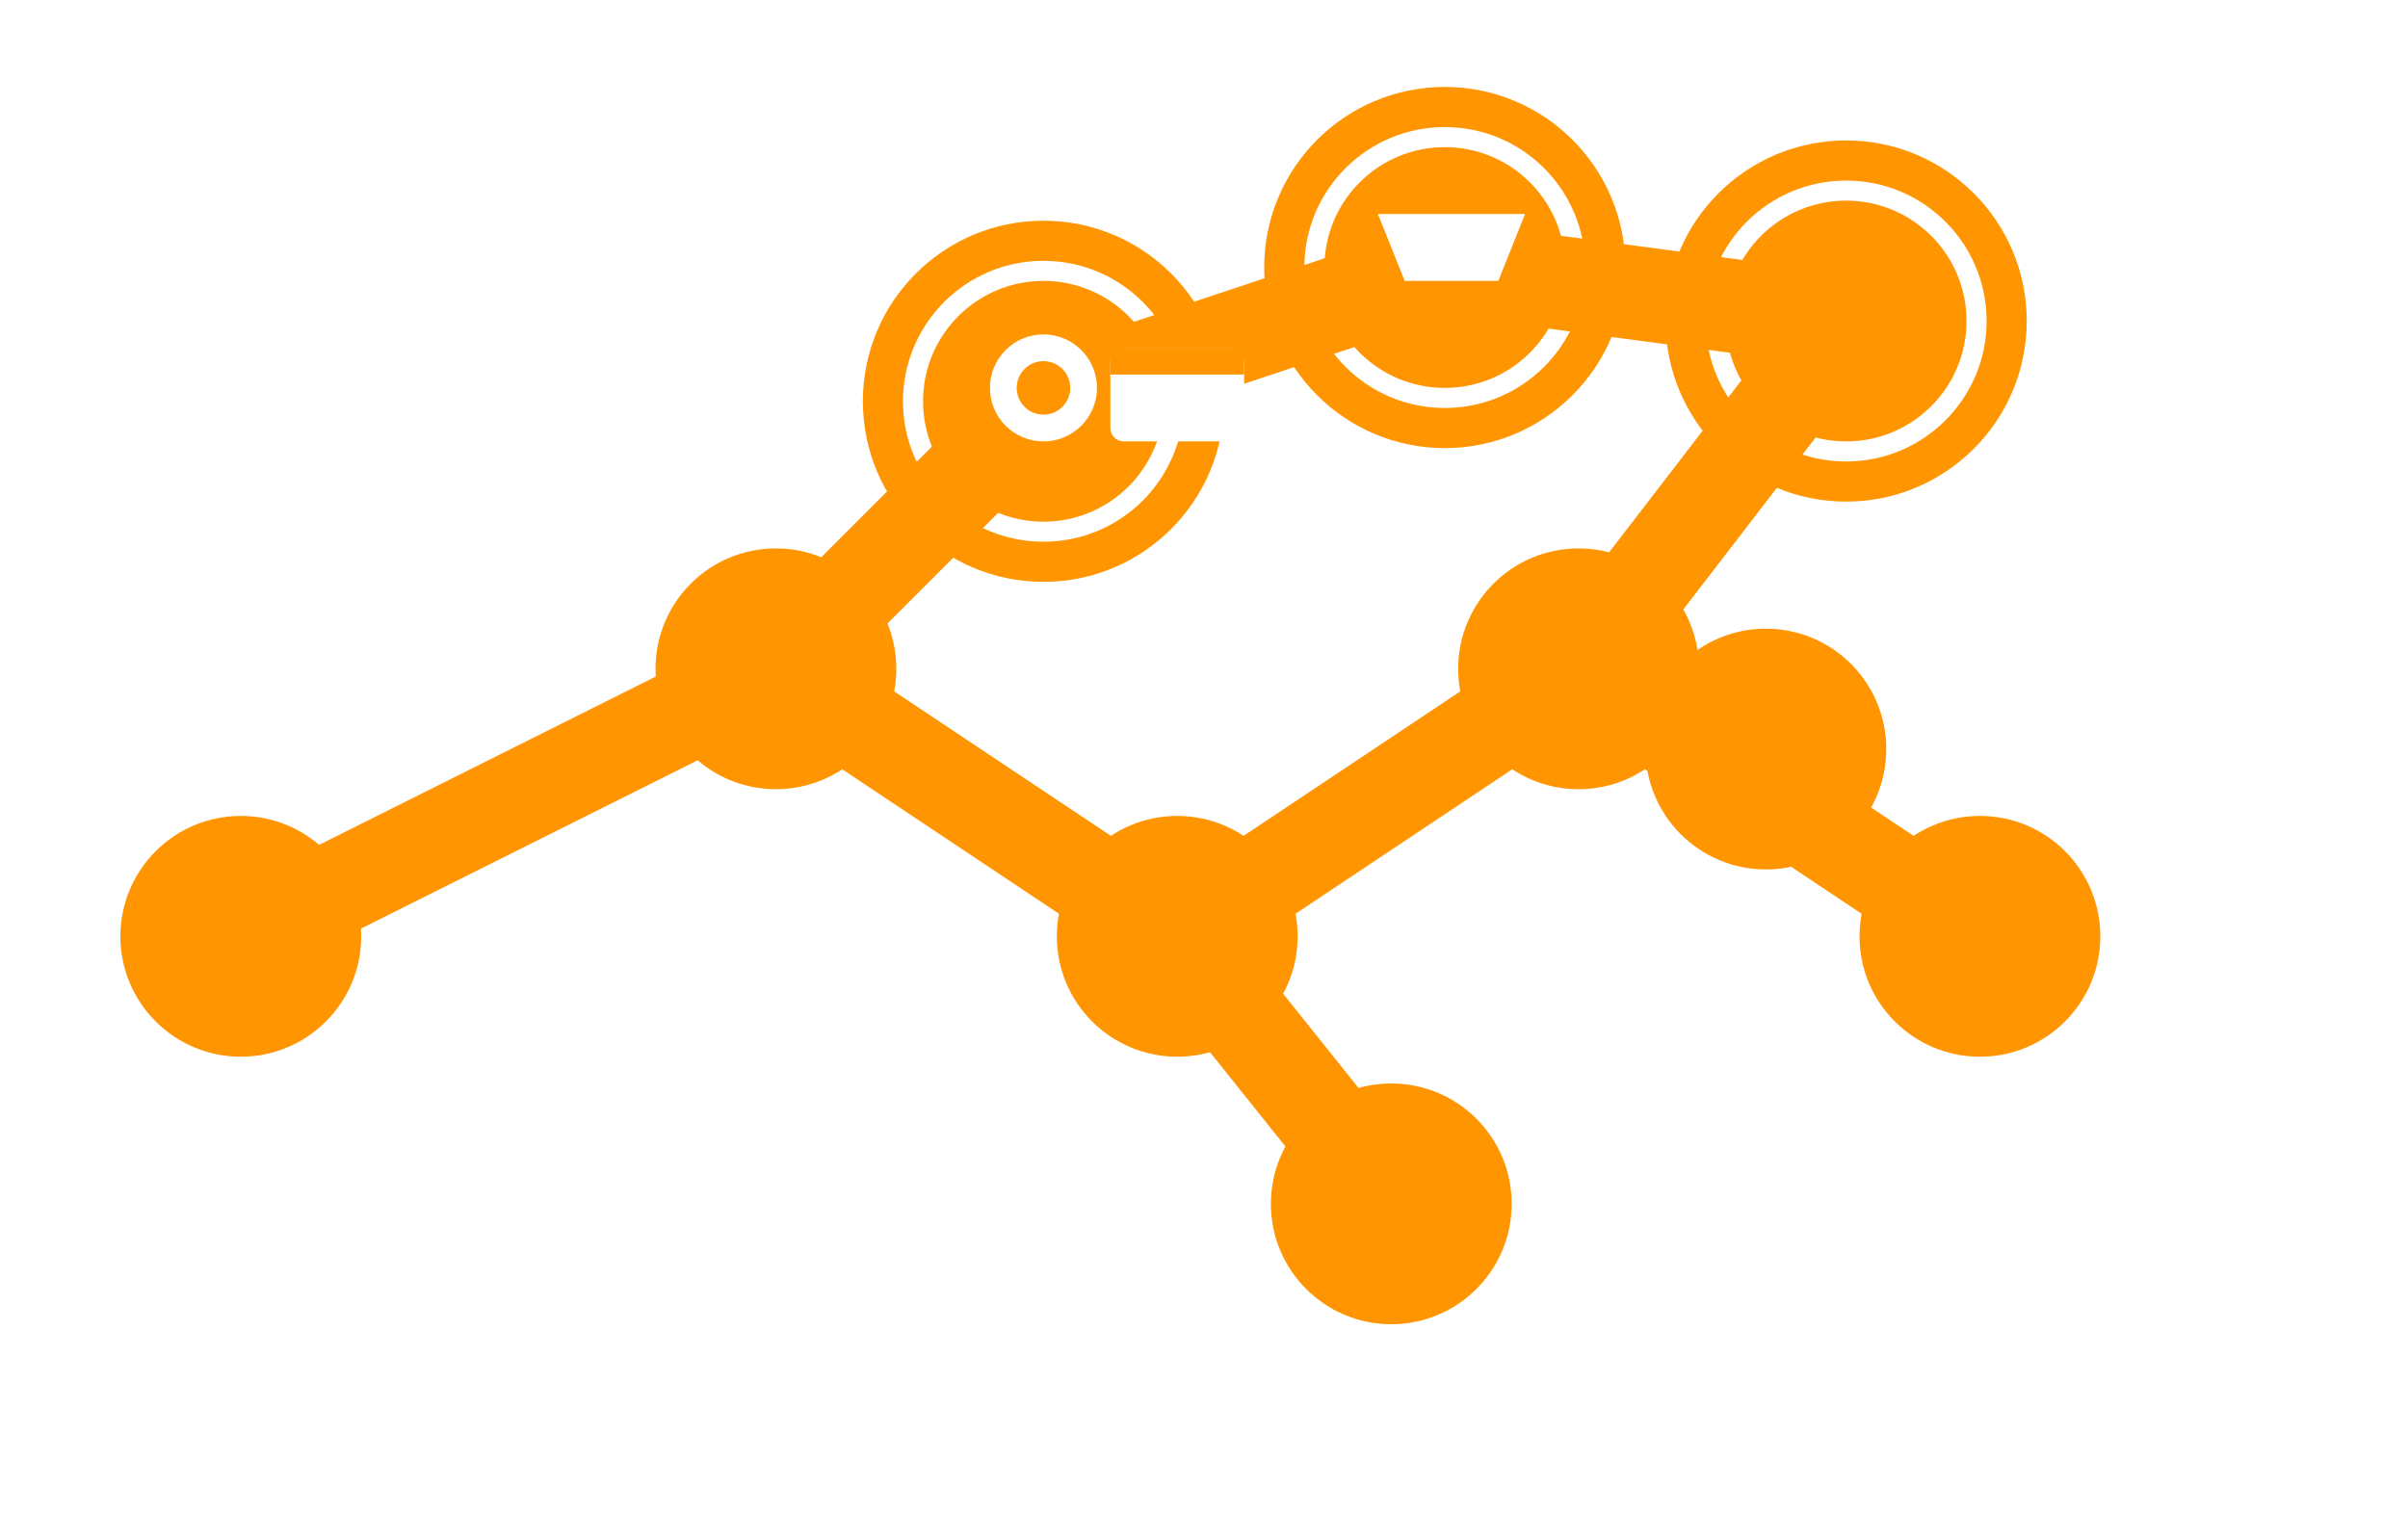
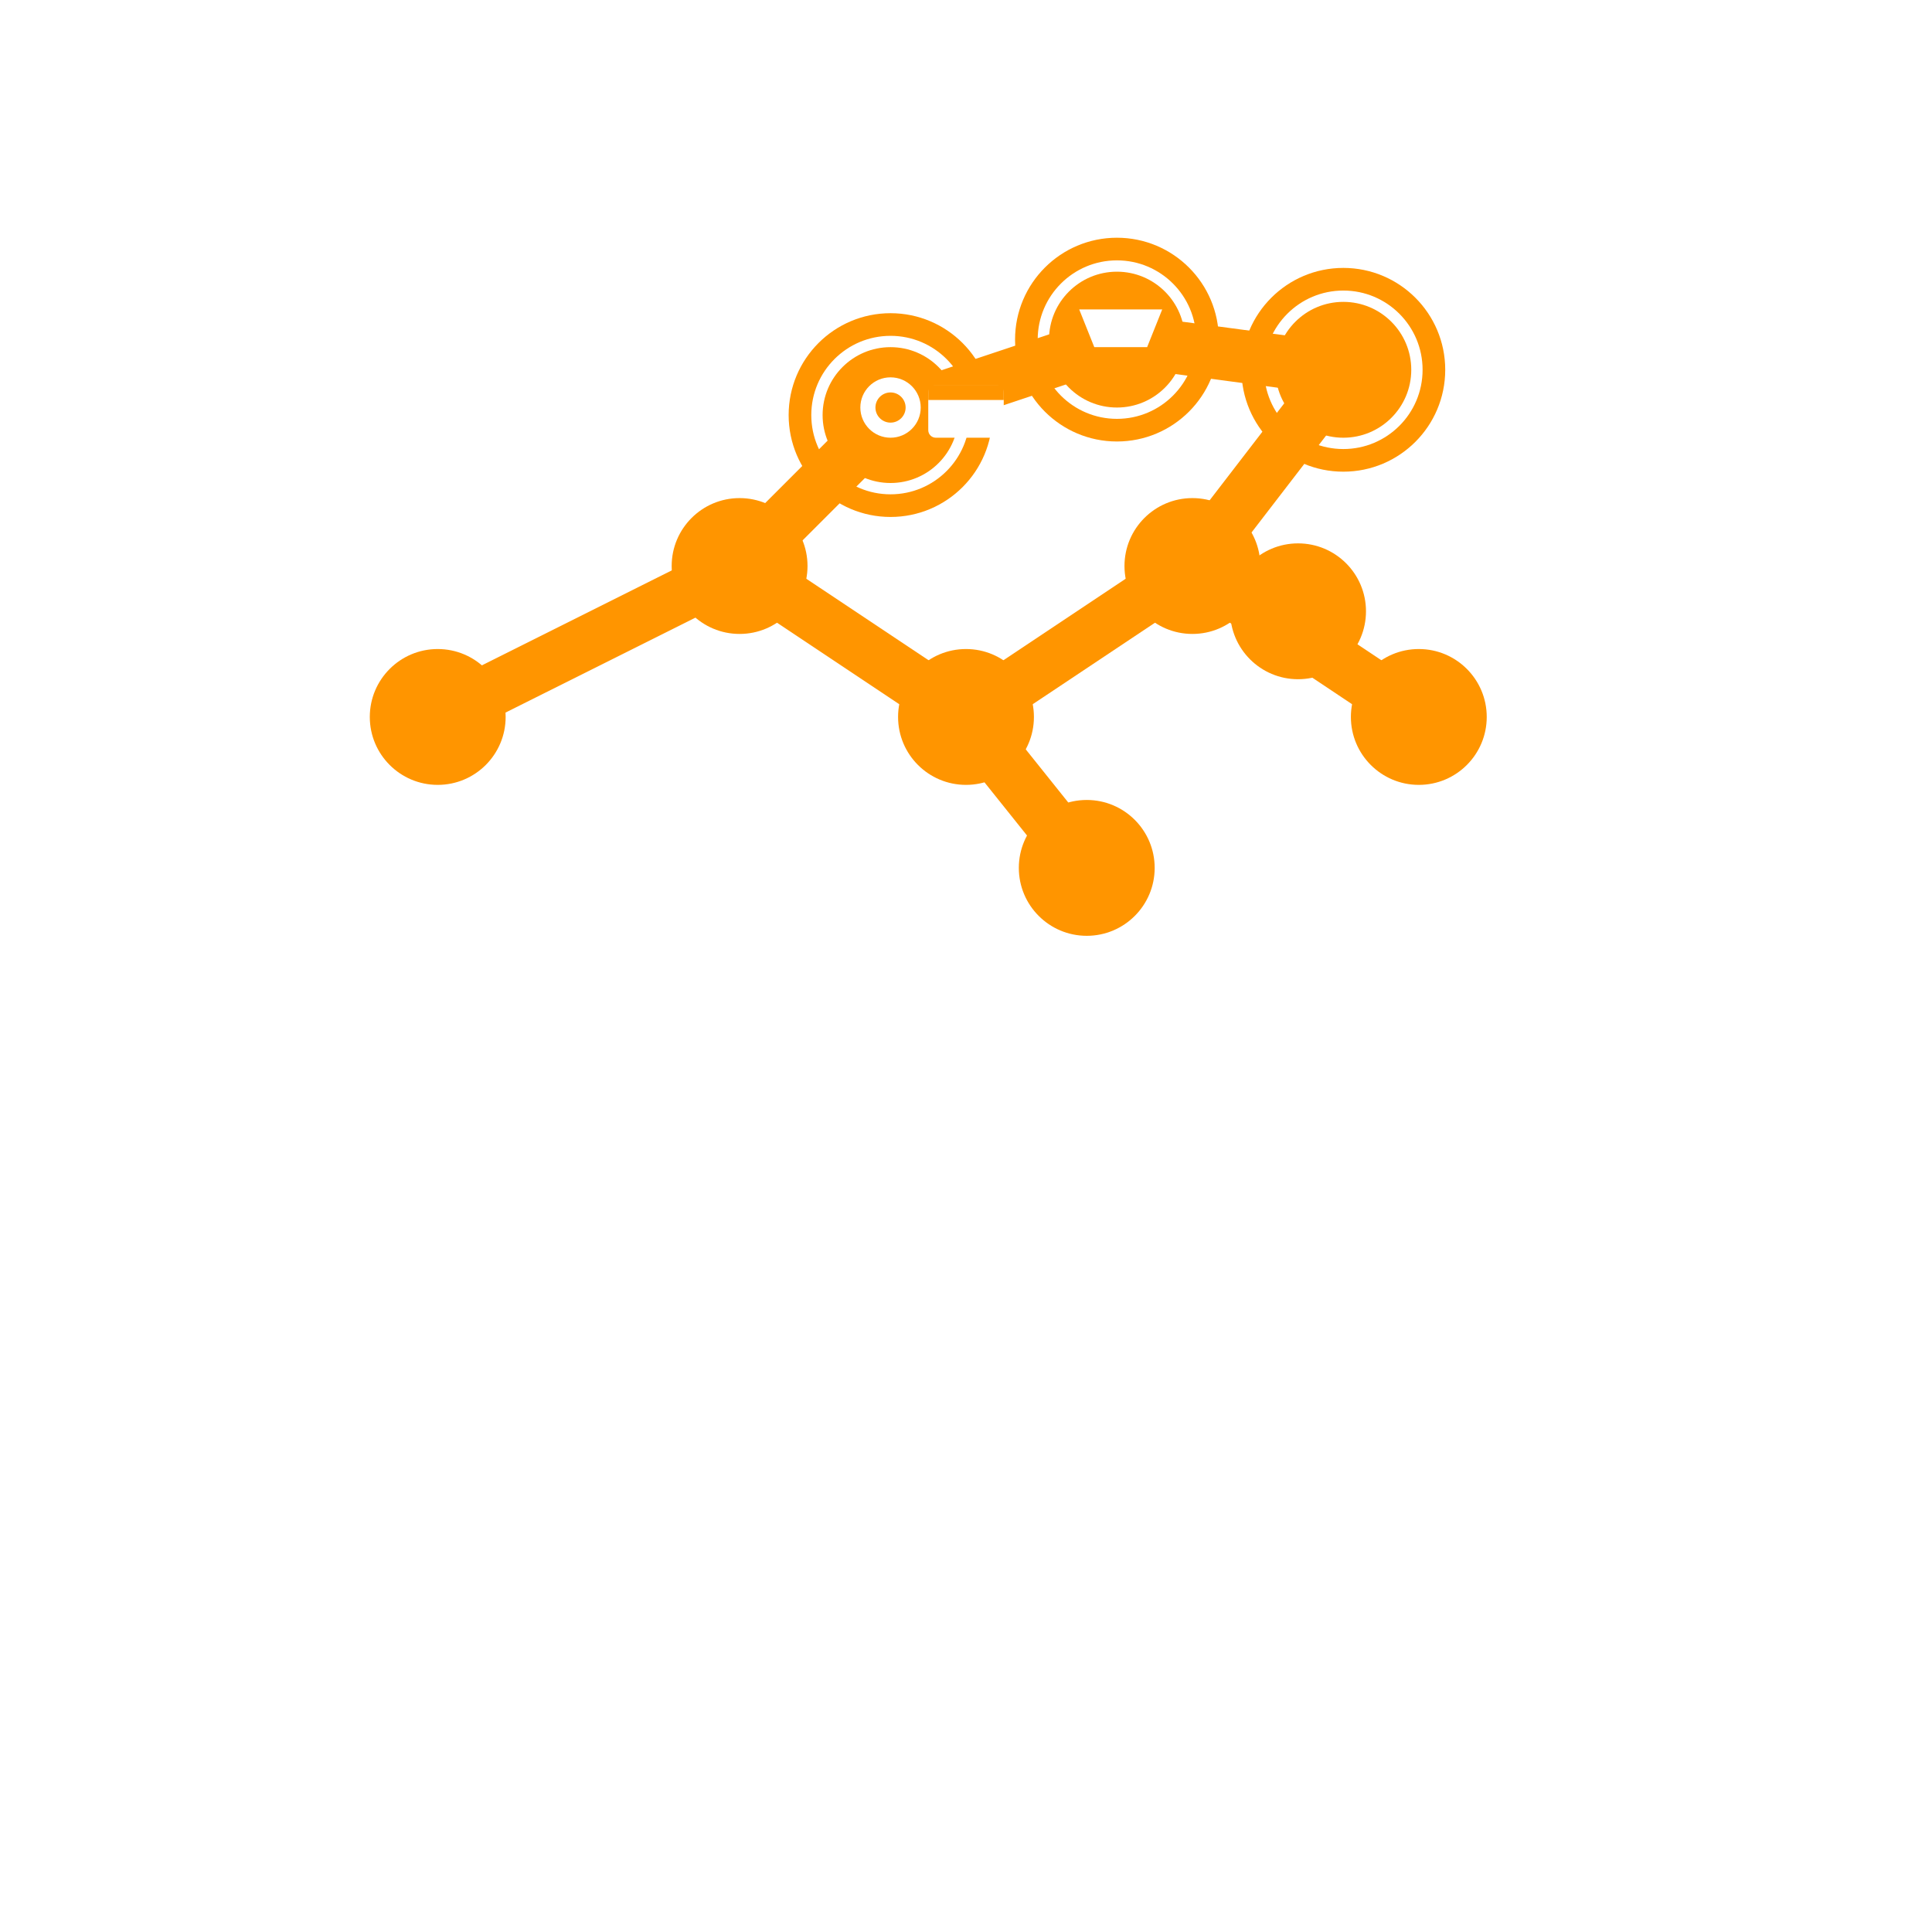
- <svg xmlns="http://www.w3.org/2000/svg" viewBox="80 50 360 230">
+ <svg xmlns="http://www.w3.org/2000/svg" viewBox="0 0 512 512">
  <rect width="512" height="512" fill="#ffffff" />
  <g transform="translate(256, 170)" fill="none" stroke="#FF9500" stroke-width="14" stroke-linecap="round">
    <line x1="-140" y1="20" x2="-60" y2="-20" />
    <line x1="-60" y1="-20" x2="0" y2="20" />
    <line x1="0" y1="20" x2="60" y2="-20" />
    <line x1="60" y1="-20" x2="120" y2="20" />
    <line x1="-60" y1="-20" x2="-20" y2="-60" />
    <line x1="-20" y1="-60" x2="40" y2="-80" />
    <line x1="60" y1="-20" x2="100" y2="-72" />
    <line x1="40" y1="-80" x2="100" y2="-72" />
    <line x1="0" y1="20" x2="32" y2="60" />
    <line x1="60" y1="-20" x2="88" y2="-8" />
    <g fill="#FF9500" stroke="none">
      <circle cx="-140" cy="20" r="18" />
      <circle cx="-60" cy="-20" r="18" />
      <circle cx="0" cy="20" r="18" />
      <circle cx="60" cy="-20" r="18" />
      <circle cx="120" cy="20" r="18" />
      <circle cx="-20" cy="-60" r="18" />
      <circle cx="40" cy="-80" r="18" />
      <circle cx="100" cy="-72" r="18" />
      <circle cx="32" cy="60" r="18" />
      <circle cx="88" cy="-8" r="18" />
    </g>
    <circle cx="-20" cy="-60" r="24" fill="none" stroke="#FF9500" stroke-width="6" />
    <circle cx="40" cy="-80" r="24" fill="none" stroke="#FF9500" stroke-width="6" />
    <circle cx="100" cy="-72" r="24" fill="none" stroke="#FF9500" stroke-width="6" />
    <g fill="#ffffff" stroke="none">
      <rect x="-10" y="-68" width="20" height="14" rx="2" />
      <rect x="-10" y="-68" width="20" height="4" fill="#FF9500" />
      <path d="M30,-88 L52,-88 L48,-78 L34,-78 Z" />
      <circle cx="-20" cy="-62" r="8" />
      <circle cx="-20" cy="-62" r="4" fill="#FF9500" />
    </g>
  </g>
</svg>
